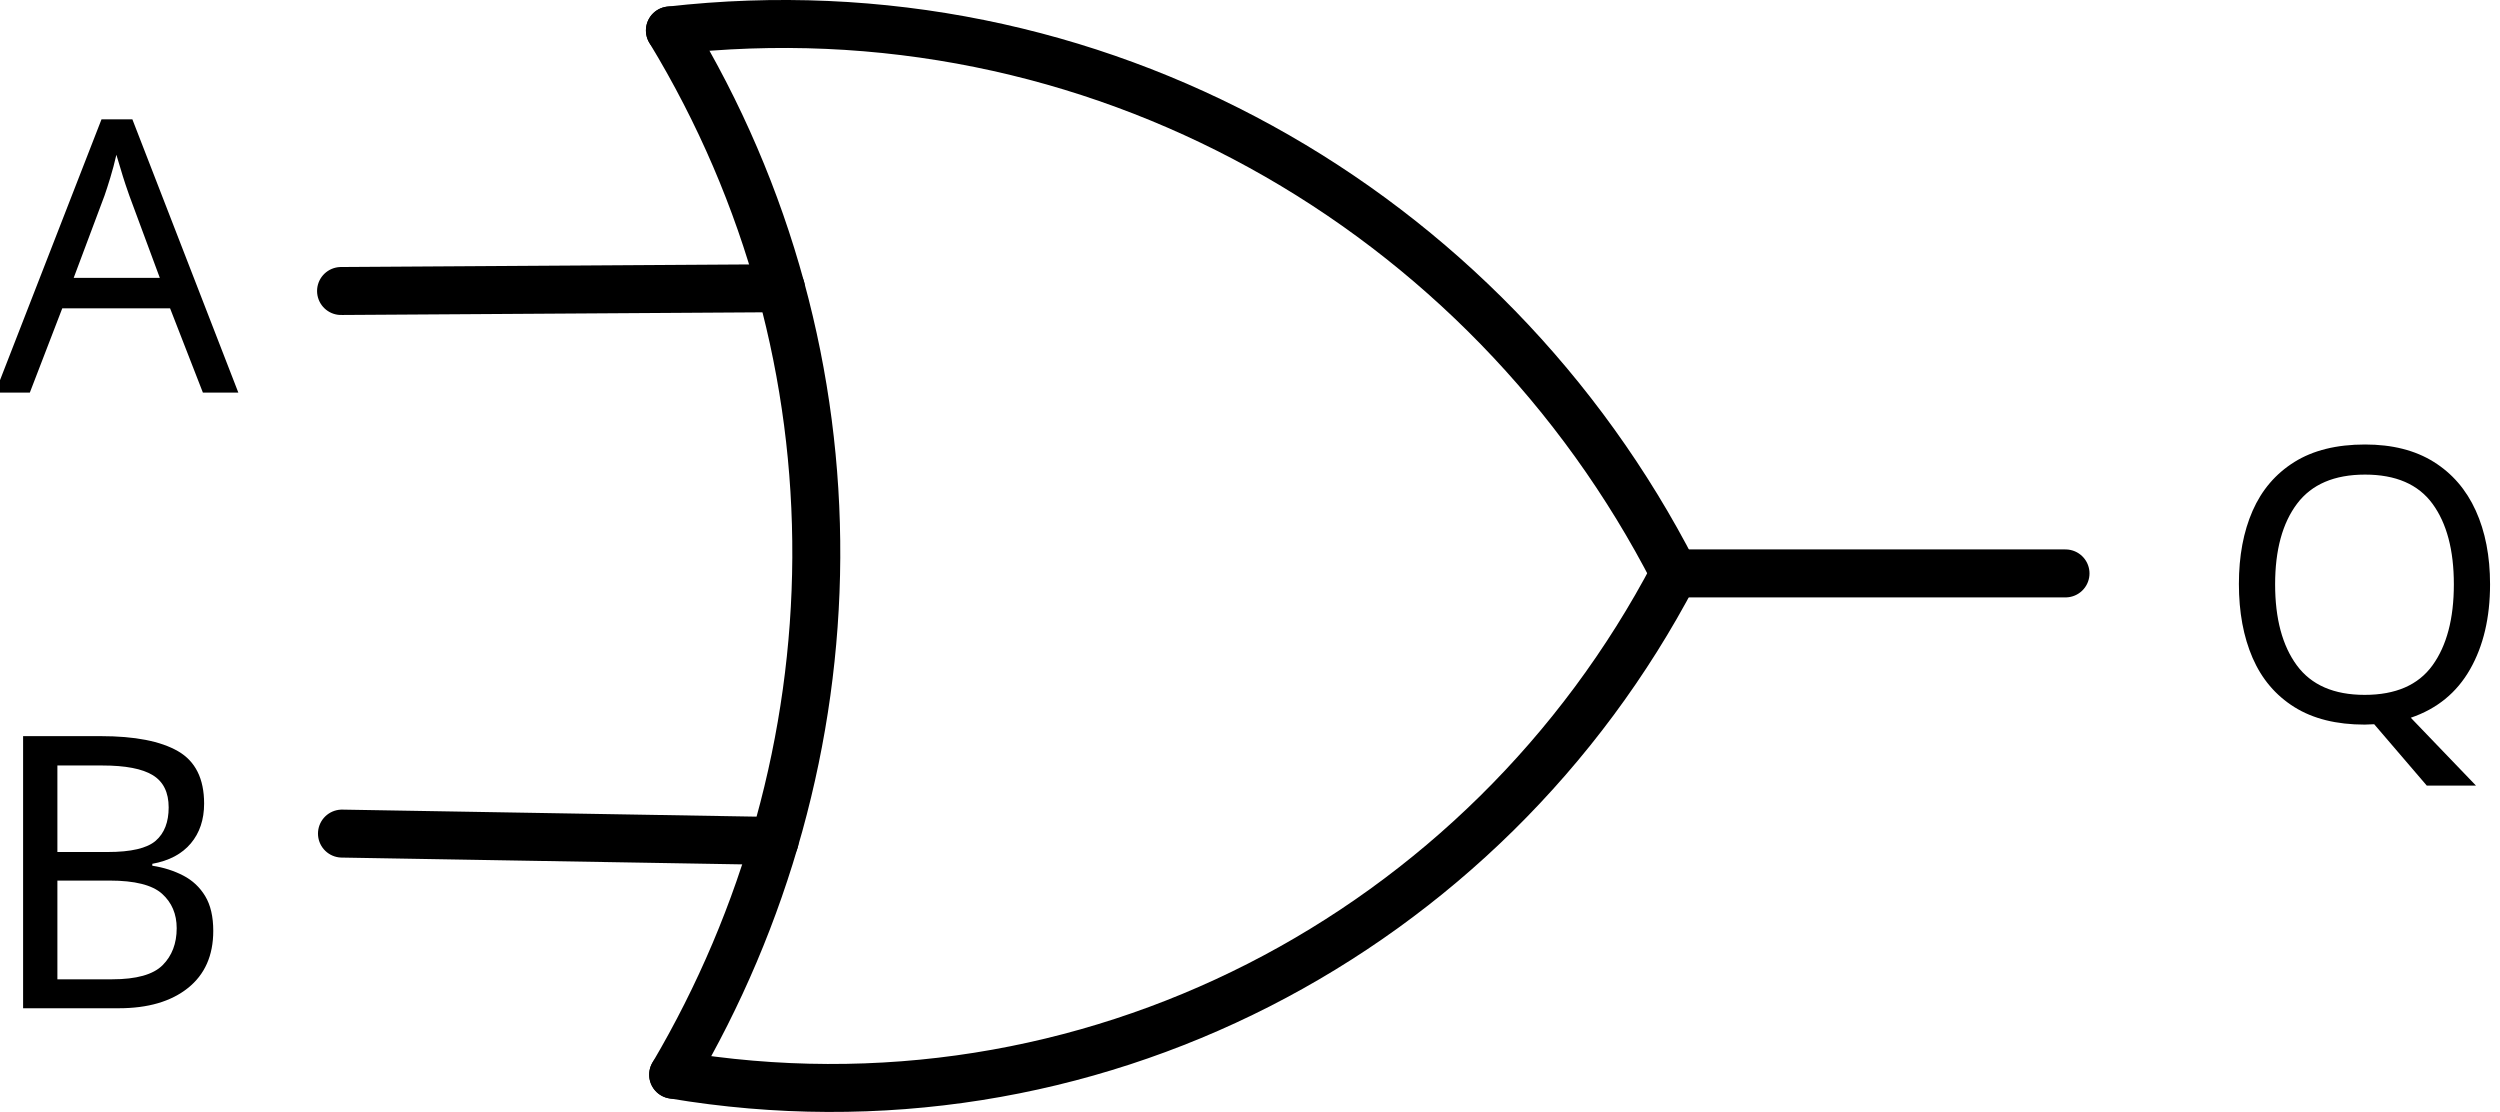
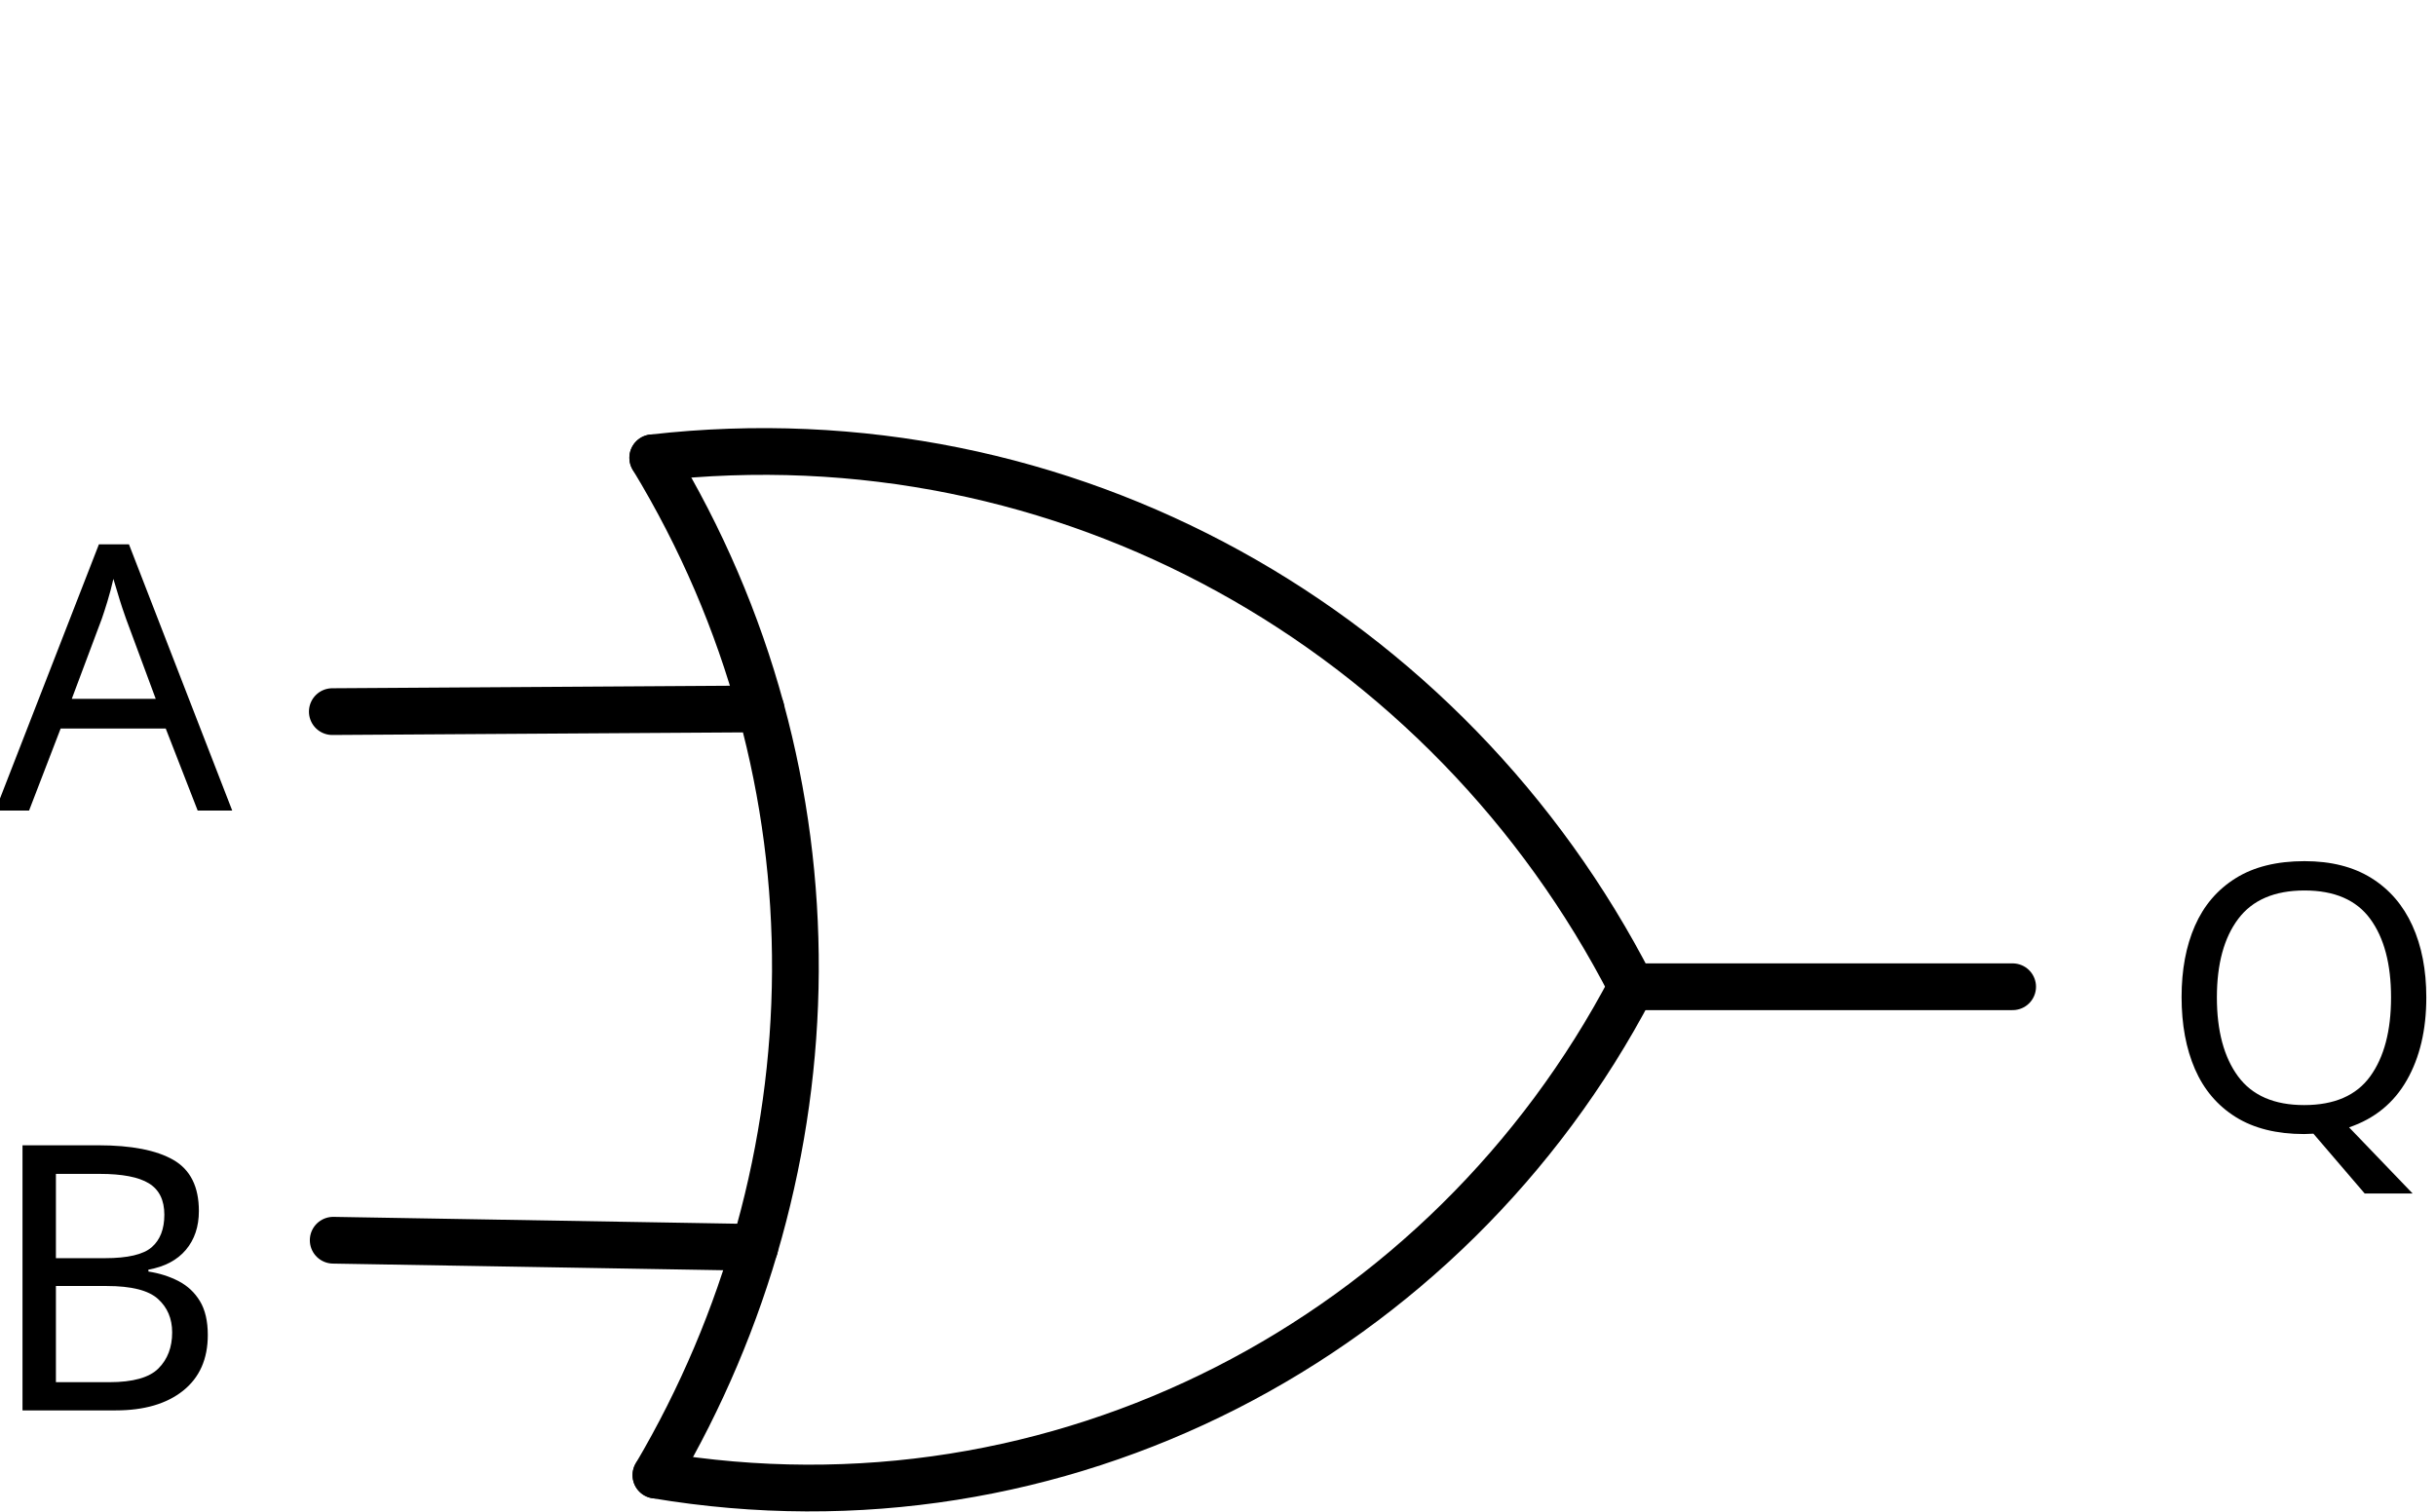
- <svg xmlns="http://www.w3.org/2000/svg" width="96.212" height="42.793" background="#FFFFFF" version="1.1" id="svg229" viewBox="0 0 1250.753 556.312">
+ <svg xmlns="http://www.w3.org/2000/svg" width="96.212" height="59.705" background="#FFFFFF" version="1.1" id="svg229" viewBox="0 0 1250.753 776.165">
  <defs id="defs233" />
-   <g id="c_0" type="COMPO" transform="translate(61.86034,-683.209)" />
-   <g id="g227" type="COMPO" transform="translate(61.86034,-683.209)">
+   <g id="c_0" type="COMPO" transform="translate(61.86034,-463.3554)" />
+   <g id="g227" type="COMPO" transform="translate(61.86034,-463.3554)">
    <path d="M 775.819,970.09 C 682.127,787.311 485.545,674.286 273.291,698.445 c 100.078,164.845 94.688,364.471 1.629,522.447 207.548,34.92 406.588,-70.853 500.899,-250.802" path-type="area" id="h_0" rough-pts="775.819,970.09 720.803,884.826 651.061,813.06 569.016,756.666 477.091,717.517 377.708,697.486 273.291,698.445 314.624,783.412 338.873,872.053 346.532,962.244 338.097,1051.863 325.676,1103.936 314.062,1138.787 274.92,1220.892 377.54,1226.936 476.068,1211.378 567.834,1176.067 650.162,1122.85 720.382,1053.576 " style="fill-opacity:0;stroke-linecap:round;stroke-linejoin:round" />
    <g id="p_0" type="USERG">
      <g id="c_2" type="COMPO">
        <line x2="775.819" x1="971.521" y2="970.09" id="n_25" y1="970.09" style="fill:none;stroke:#000000;stroke-width:24;stroke-linecap:round;stroke-opacity:1" />
      </g>
      <line x2="325.676" x1="109.221" y2="1103.936" id="n_26" y1="1100.26" style="fill:none;stroke:#000000;stroke-width:24;stroke-linecap:round;stroke-opacity:1" />
      <line x2="108.764" x1="328.853" y2="828.798" id="n_27" y1="827.406" style="fill:none;stroke:#000000;stroke-width:24;stroke-linecap:round;stroke-opacity:1" />
    </g>
    <path d="m 273.291,698.445 c 100.078,164.845 94.688,364.471 1.629,522.447" end-point="274.92,1220.892" path-type="circle-arc" middle-point="346.189,937.042" id="path222" start-point="273.291,698.445" circle-center="-159.21,961.02" style="fill:none;stroke:#000000;stroke-width:24;stroke-linecap:round;stroke-linejoin:round;stroke-opacity:1" />
    <path d="m 273.291,698.445 c 212.254,-24.159 408.835,88.866 502.528,271.645" end-point="775.819,970.09" path-type="circle-arc" middle-point="563.951,753.558" id="c_1" start-point="273.291,698.445" circle-center="329.766,1194.617" style="fill:none;stroke:#000000;stroke-width:24;stroke-linecap:round;stroke-linejoin:round;stroke-opacity:1" />
    <path d="m 274.92,1220.892 c 207.548,34.92 406.588,-70.853 500.899,-250.802" end-point="775.819,970.09" path-type="circle-arc" middle-point="562.71,1179.0" id="path225" start-point="274.92,1220.892" circle-center="353.703,752.64" style="fill:none;stroke:#000000;stroke-width:24;stroke-linecap:round;stroke-linejoin:round;stroke-opacity:1" />
  </g>
-   <g id="c_0-8" type="COMPO" transform="translate(74.82618,-855.9094)" />
-   <text xml:space="preserve" style="font-style:normal;font-weight:normal;font-size:277.333px;line-height:1.25;font-family:sans-serif;letter-spacing:0px;word-spacing:0px;fill:#000000;fill-opacity:1;stroke:none;stroke-width:13" x="-2.421" y="196.412" id="text393">
-     <tspan id="tspan391" x="-2.421" y="196.412" style="font-size:190.667px;stroke-width:13">A</tspan>
+   <g id="c_0-8" type="COMPO" transform="translate(74.82618,-636.0559)" />
+   <text xml:space="preserve" style="font-style:normal;font-weight:normal;font-size:277.333px;line-height:1.25;font-family:sans-serif;letter-spacing:0px;word-spacing:0px;fill:#000000;fill-opacity:1;stroke:none;stroke-width:13" x="-2.421" y="416.266" id="text393">
+     <tspan id="tspan391" x="-2.421" y="416.266" style="font-size:190.667px;stroke-width:13">A</tspan>
  </text>
-   <text xml:space="preserve" style="font-style:normal;font-weight:normal;font-size:277.333px;line-height:1.25;font-family:sans-serif;letter-spacing:0px;word-spacing:0px;fill:#000000;fill-opacity:1;stroke:none;stroke-width:13" x="-6.95" y="504.434" id="text397">
-     <tspan id="tspan395" x="-6.95" y="504.434" style="font-size:190.667px;stroke-width:13">B</tspan>
+   <text xml:space="preserve" style="font-style:normal;font-weight:normal;font-size:277.333px;line-height:1.25;font-family:sans-serif;letter-spacing:0px;word-spacing:0px;fill:#000000;fill-opacity:1;stroke:none;stroke-width:13" x="-6.95" y="724.288" id="text397">
+     <tspan id="tspan395" x="-6.95" y="724.288" style="font-size:190.667px;stroke-width:13">B</tspan>
  </text>
-   <text xml:space="preserve" style="font-style:normal;font-weight:normal;font-size:277.333px;line-height:1.25;font-family:sans-serif;letter-spacing:0px;word-spacing:0px;fill:#000000;fill-opacity:1;stroke:none;stroke-width:13" x="1108.498" y="360.615" id="text401">
-     <tspan id="tspan399" x="1108.498" y="360.615" style="font-size:190.667px;stroke-width:13">Q</tspan>
+   <text xml:space="preserve" style="font-style:normal;font-weight:normal;font-size:277.333px;line-height:1.25;font-family:sans-serif;letter-spacing:0px;word-spacing:0px;fill:#000000;fill-opacity:1;stroke:none;stroke-width:13" x="1108.498" y="580.469" id="text401">
+     <tspan id="tspan399" x="1108.498" y="580.469" style="font-size:190.667px;stroke-width:13">Q</tspan>
  </text>
</svg>
